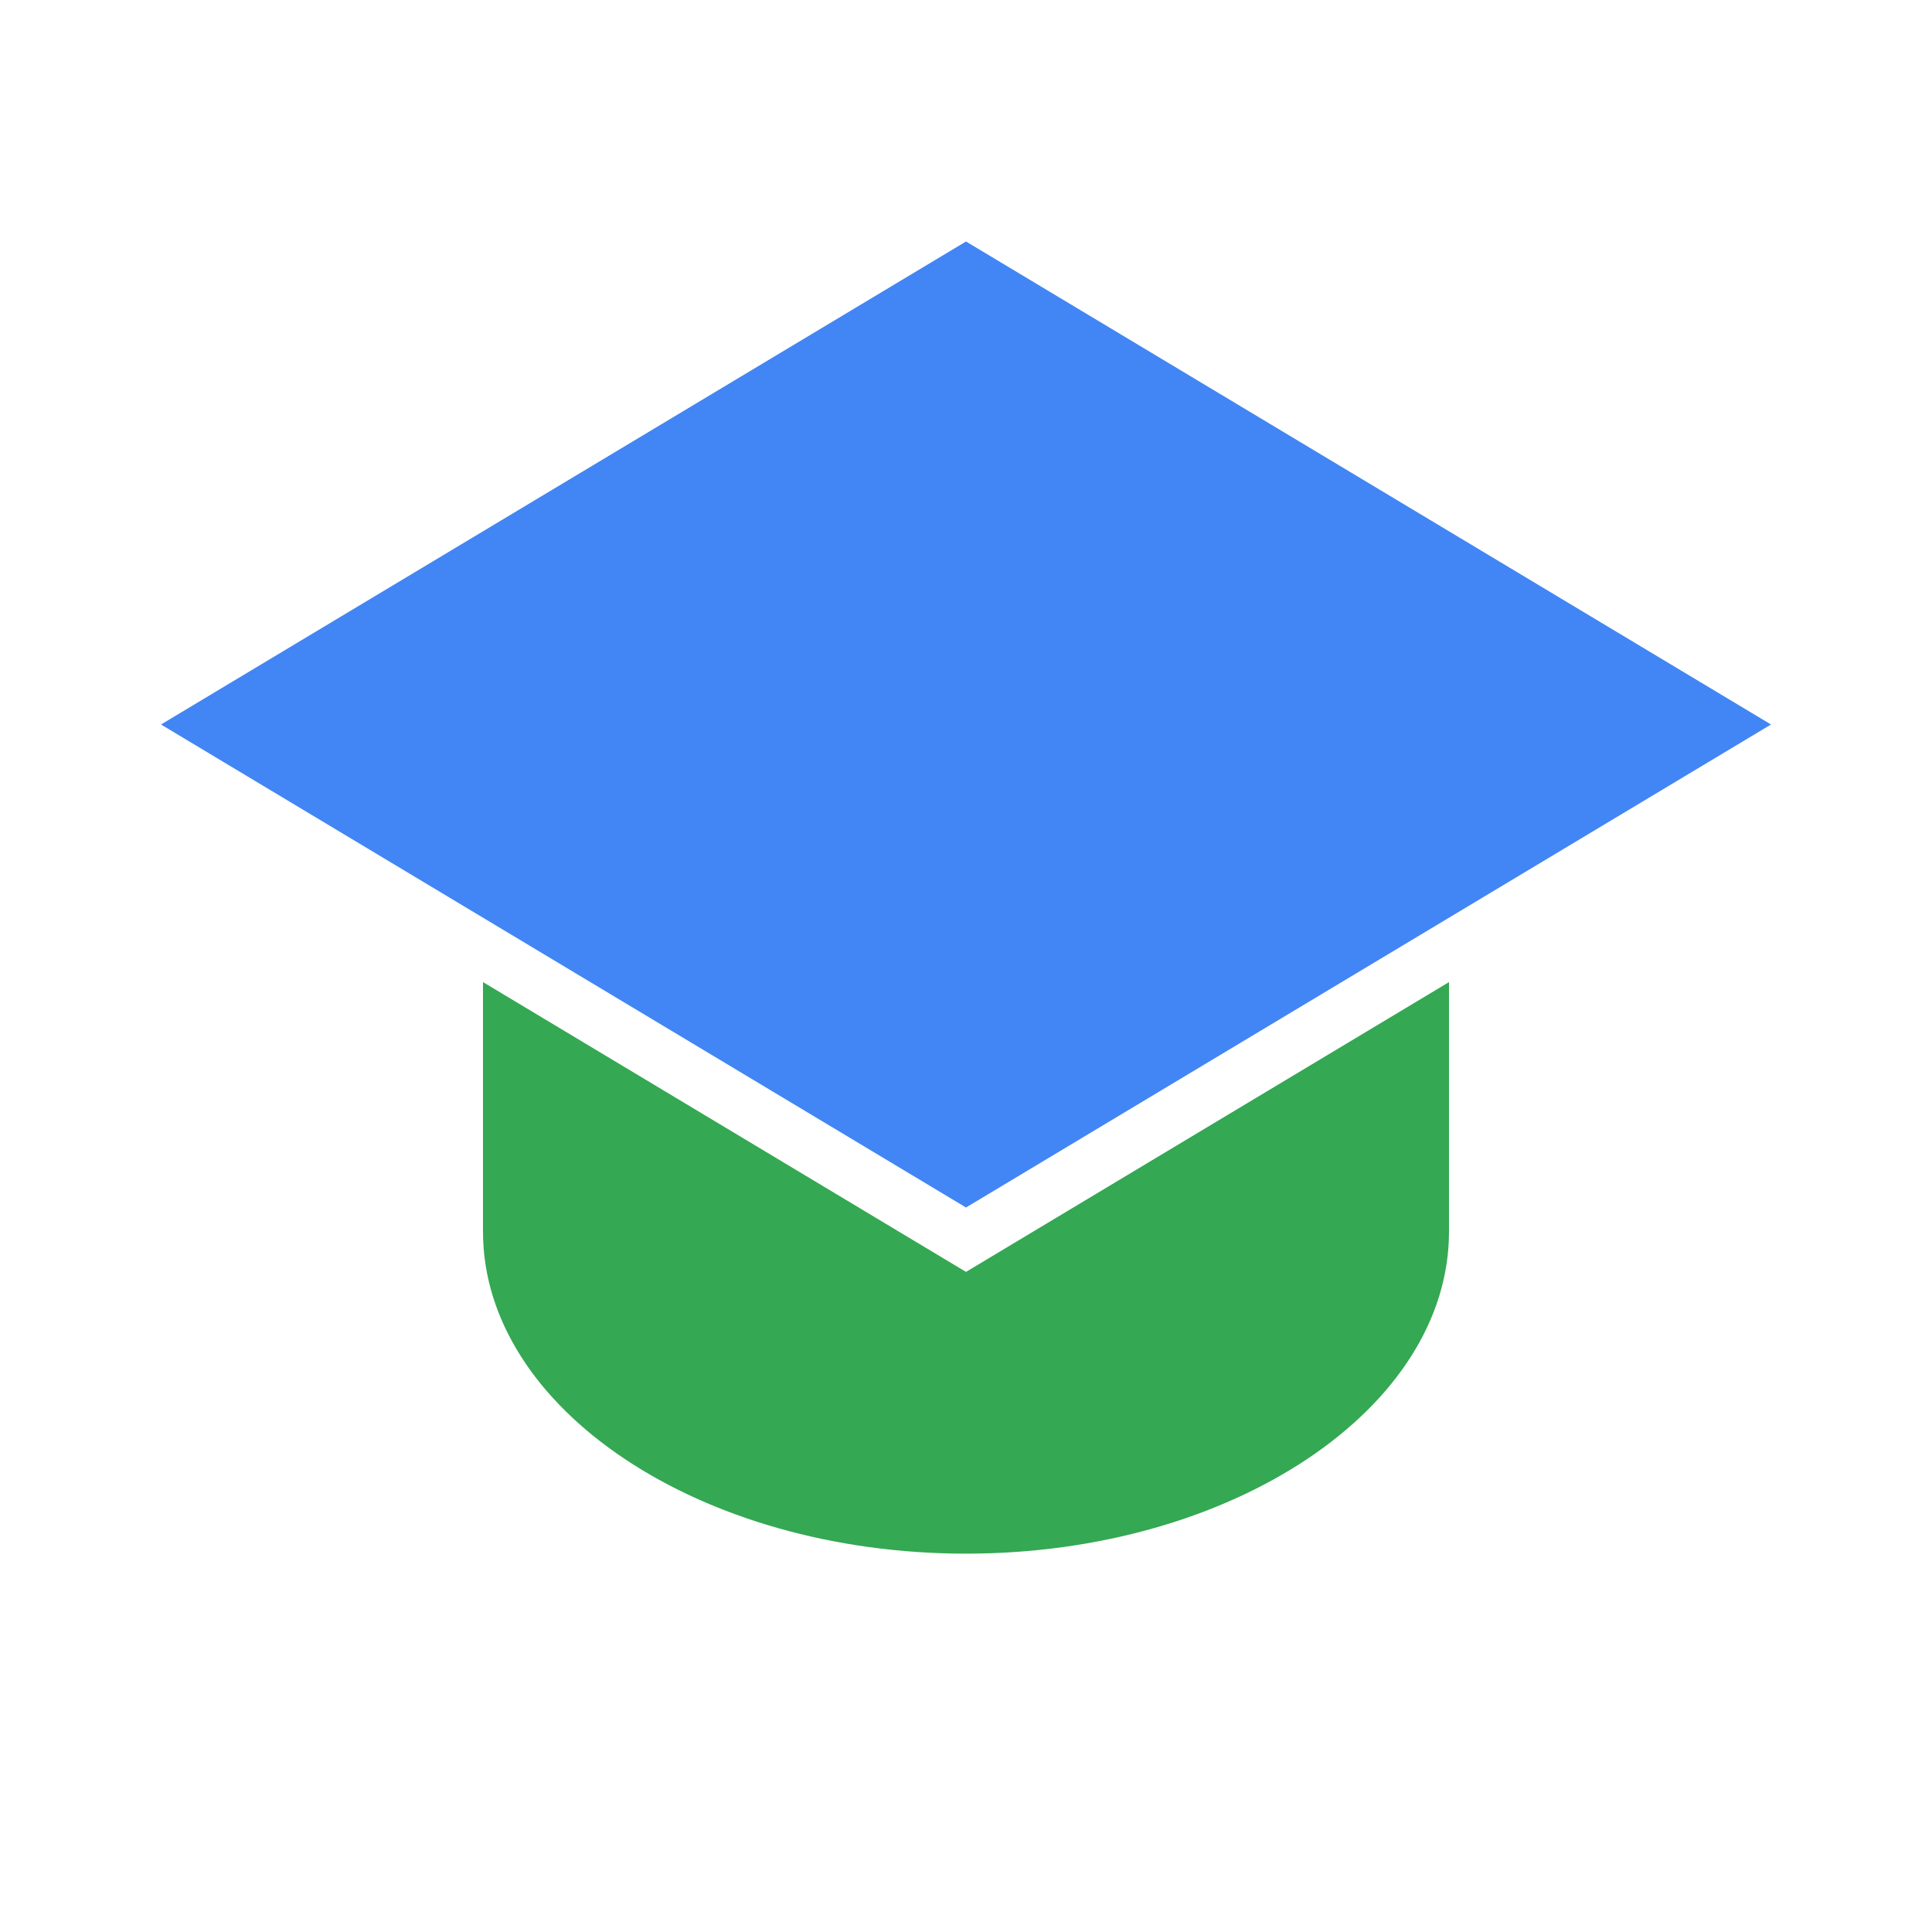
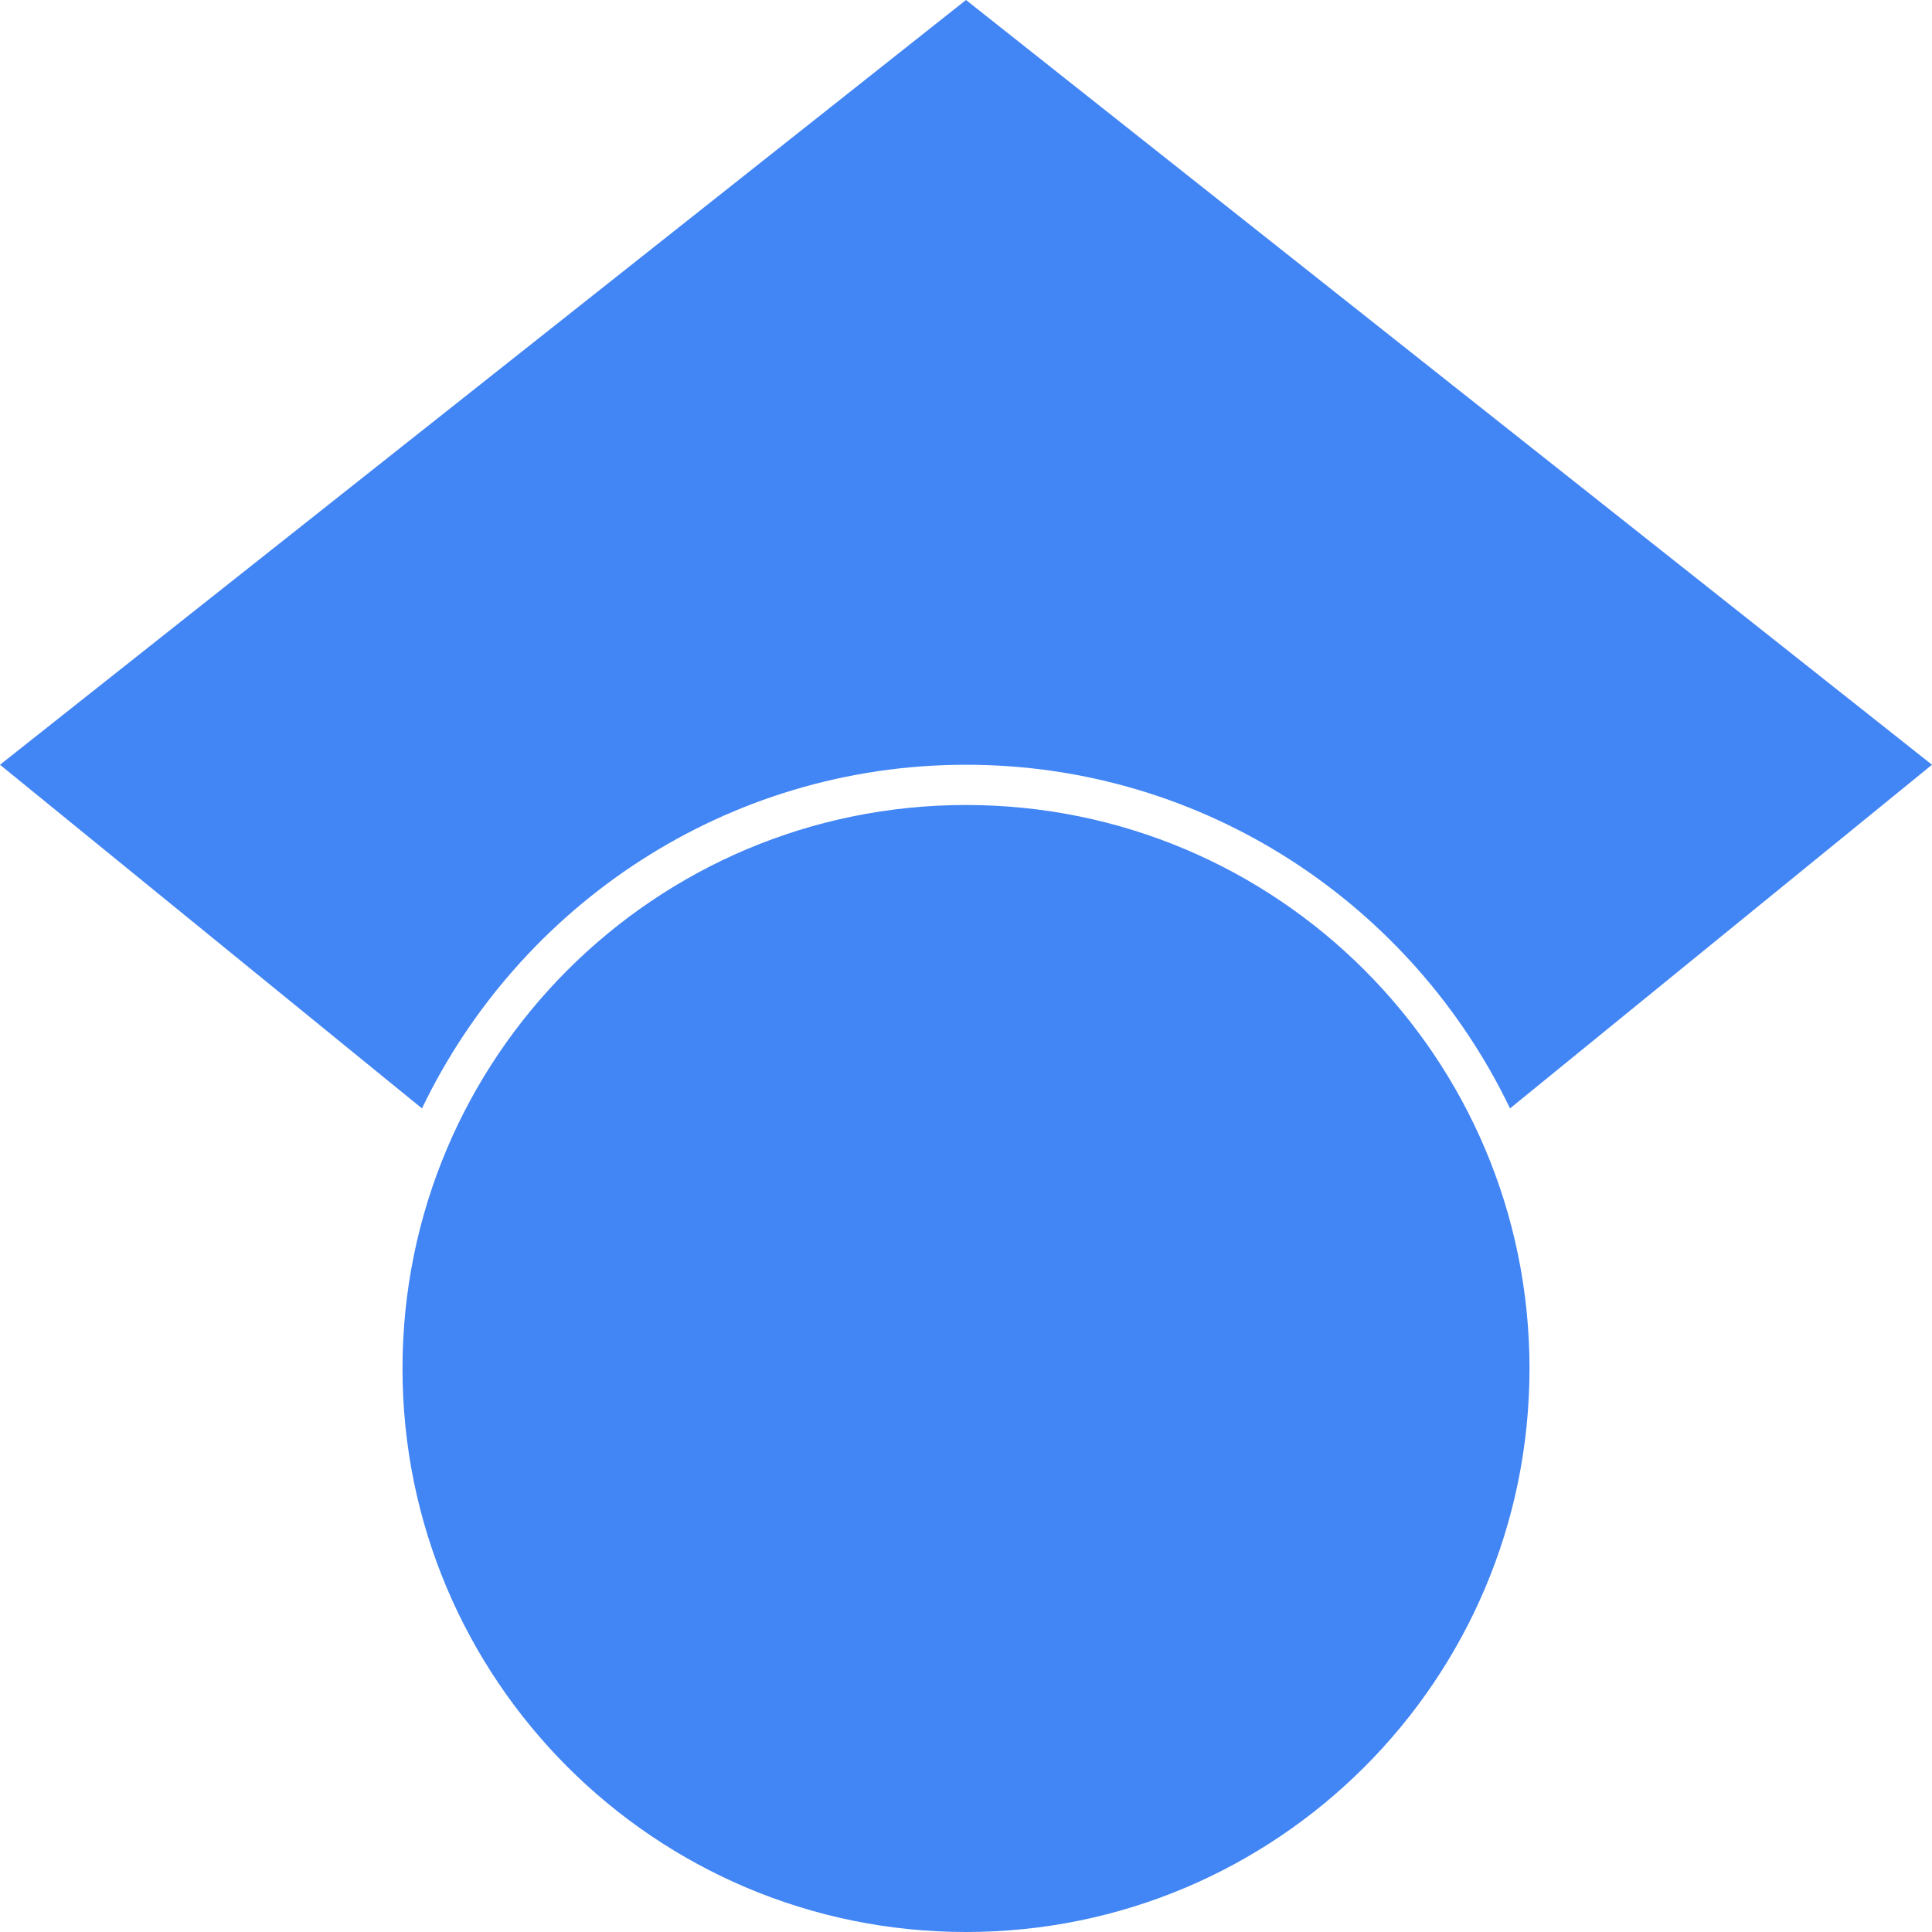
- <svg xmlns="http://www.w3.org/2000/svg" viewBox="0 0 24 24" role="img">
-   <path fill="#4285f4" d="M12 3 2 9l10 6 10-6-10-6Z" />
-   <path fill="#34a853" d="M6 12.2v3.1c0 2.2 2.7 4 6 4s6-1.8 6-4v-3.1l-6 3.6-6-3.6Z" />
+ <svg xmlns="http://www.w3.org/2000/svg" role="img" width="18" height="18" viewBox="0 0 24 24" fill="#4285f4">
+   <path d="M5.242 13.769L0 9.5 12 0l12 9.5-5.242 4.269C17.548 11.249 14.978 9.5 12 9.5c-2.977 0-5.548 1.748-6.758 4.269zM12 10a7 7 0 1 0 0 14 7 7 0 0 0 0-14z" />
</svg>
